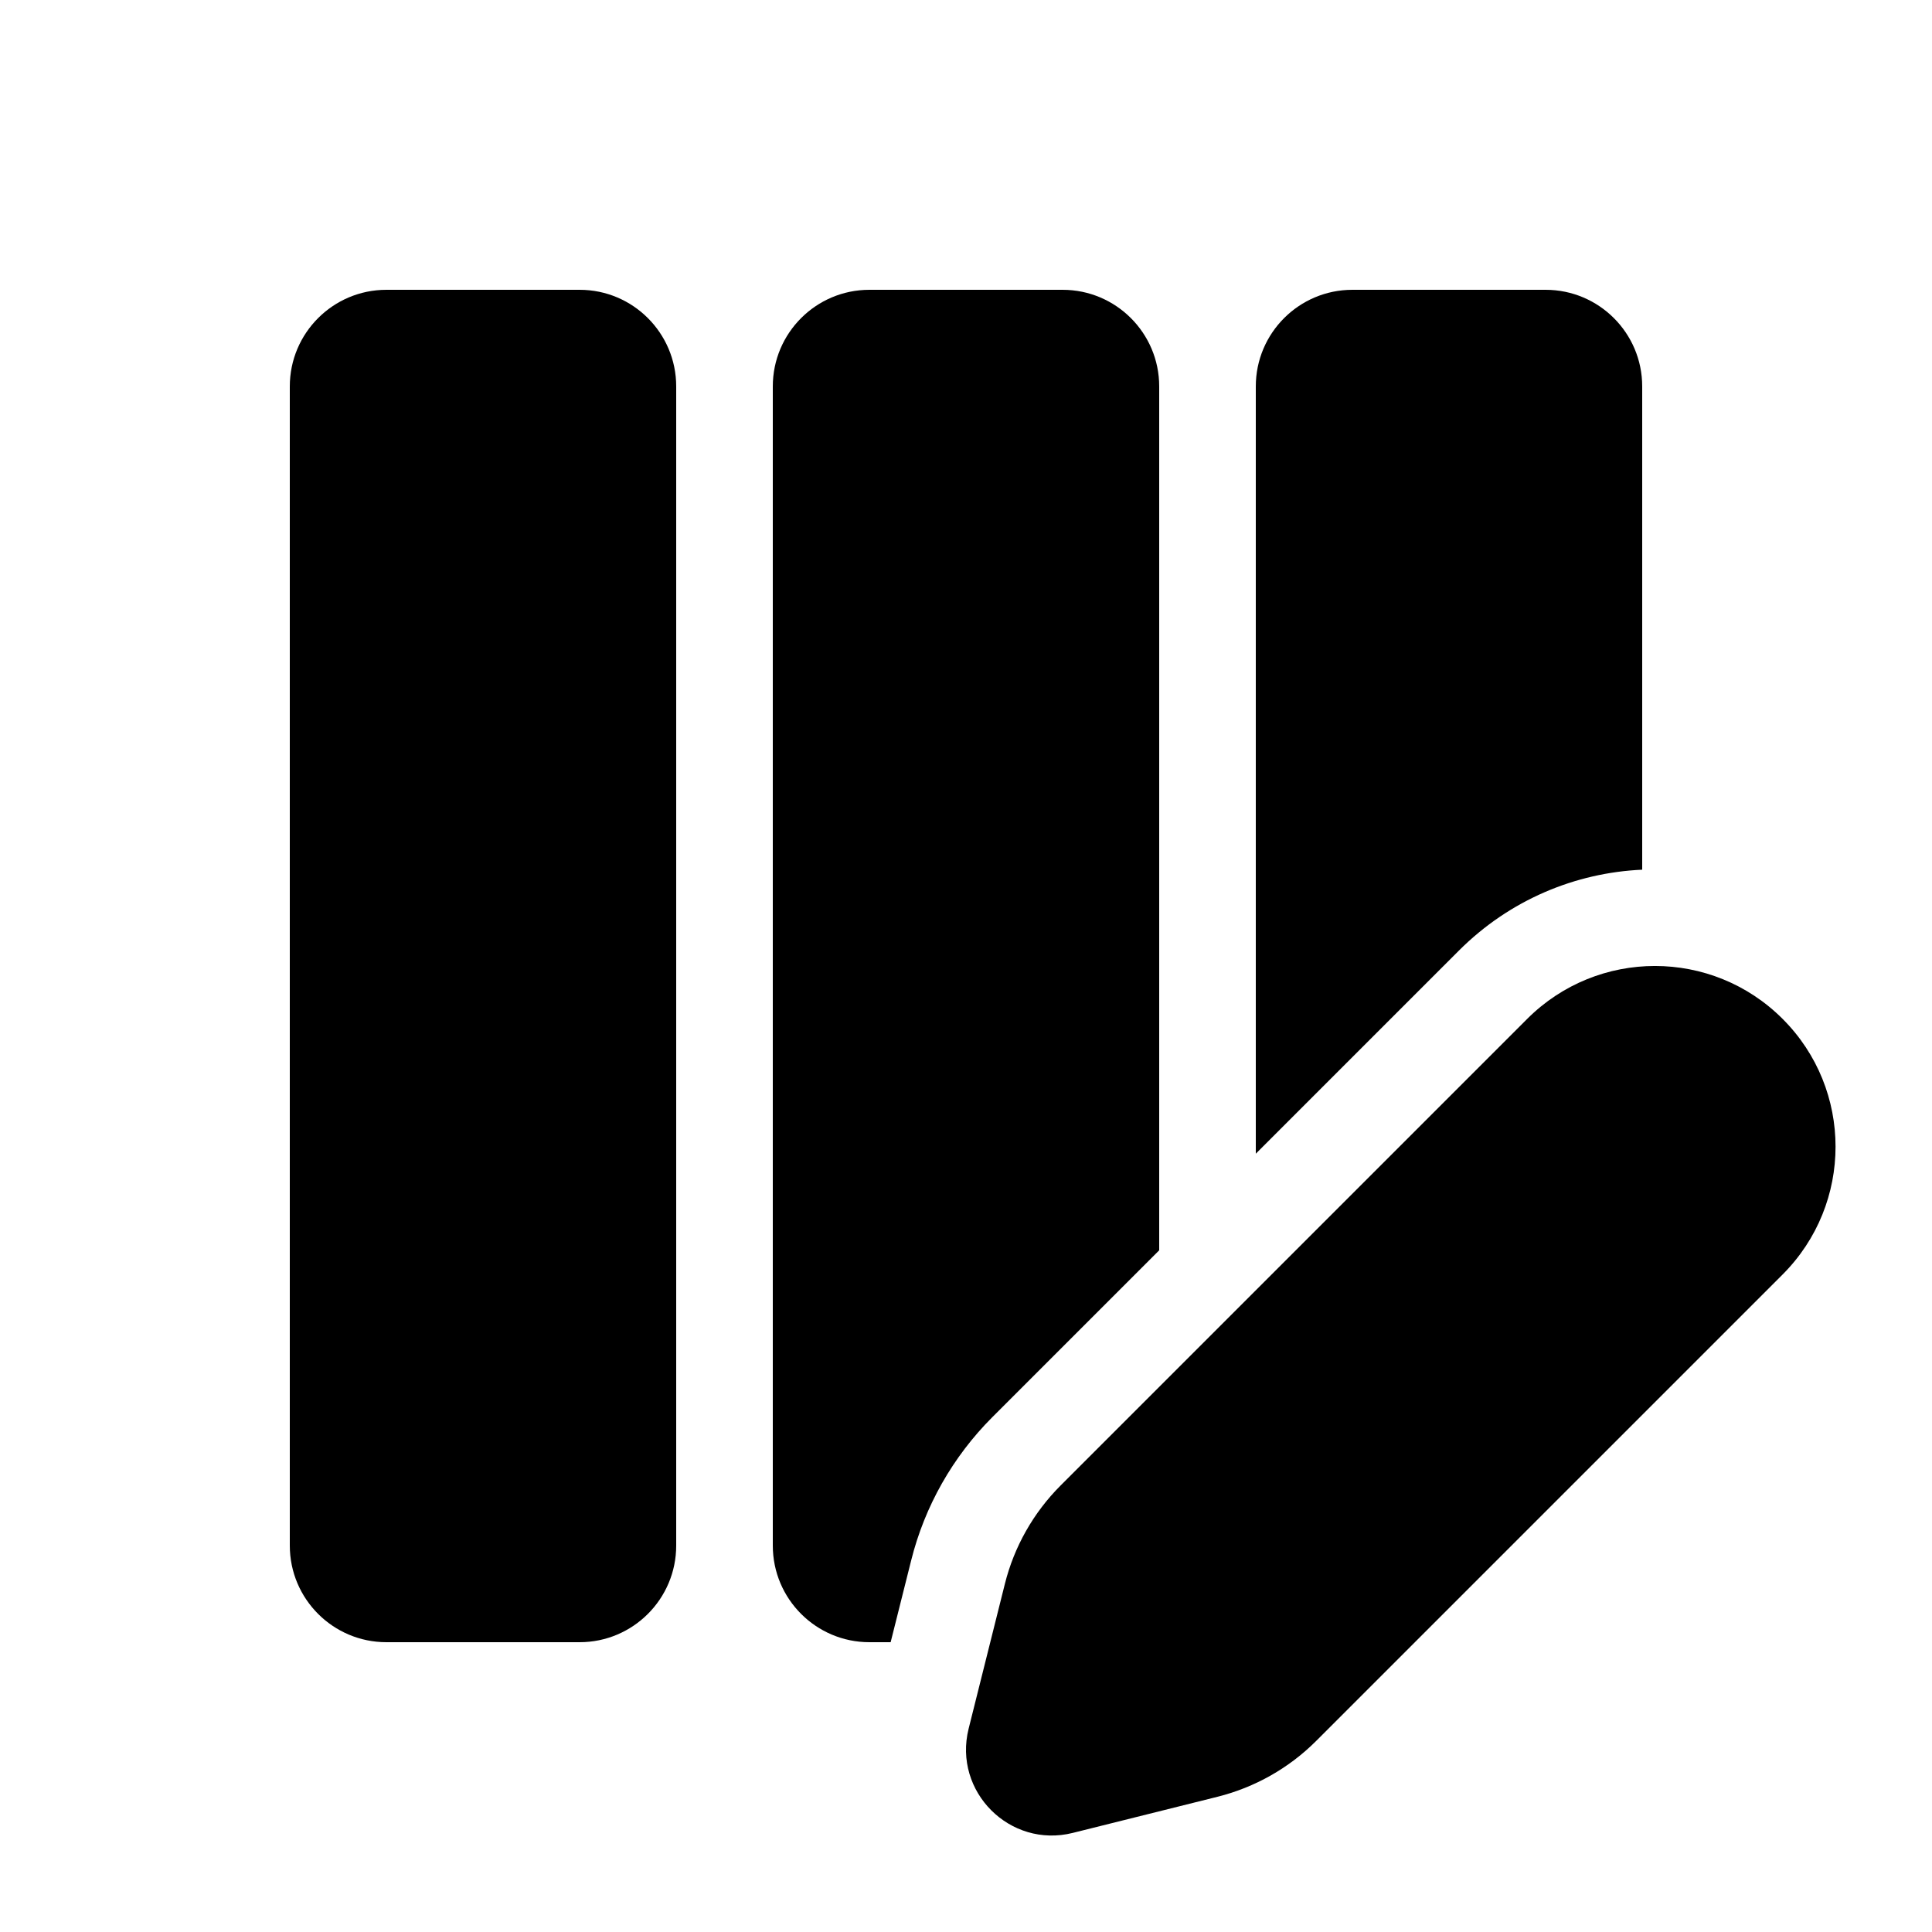
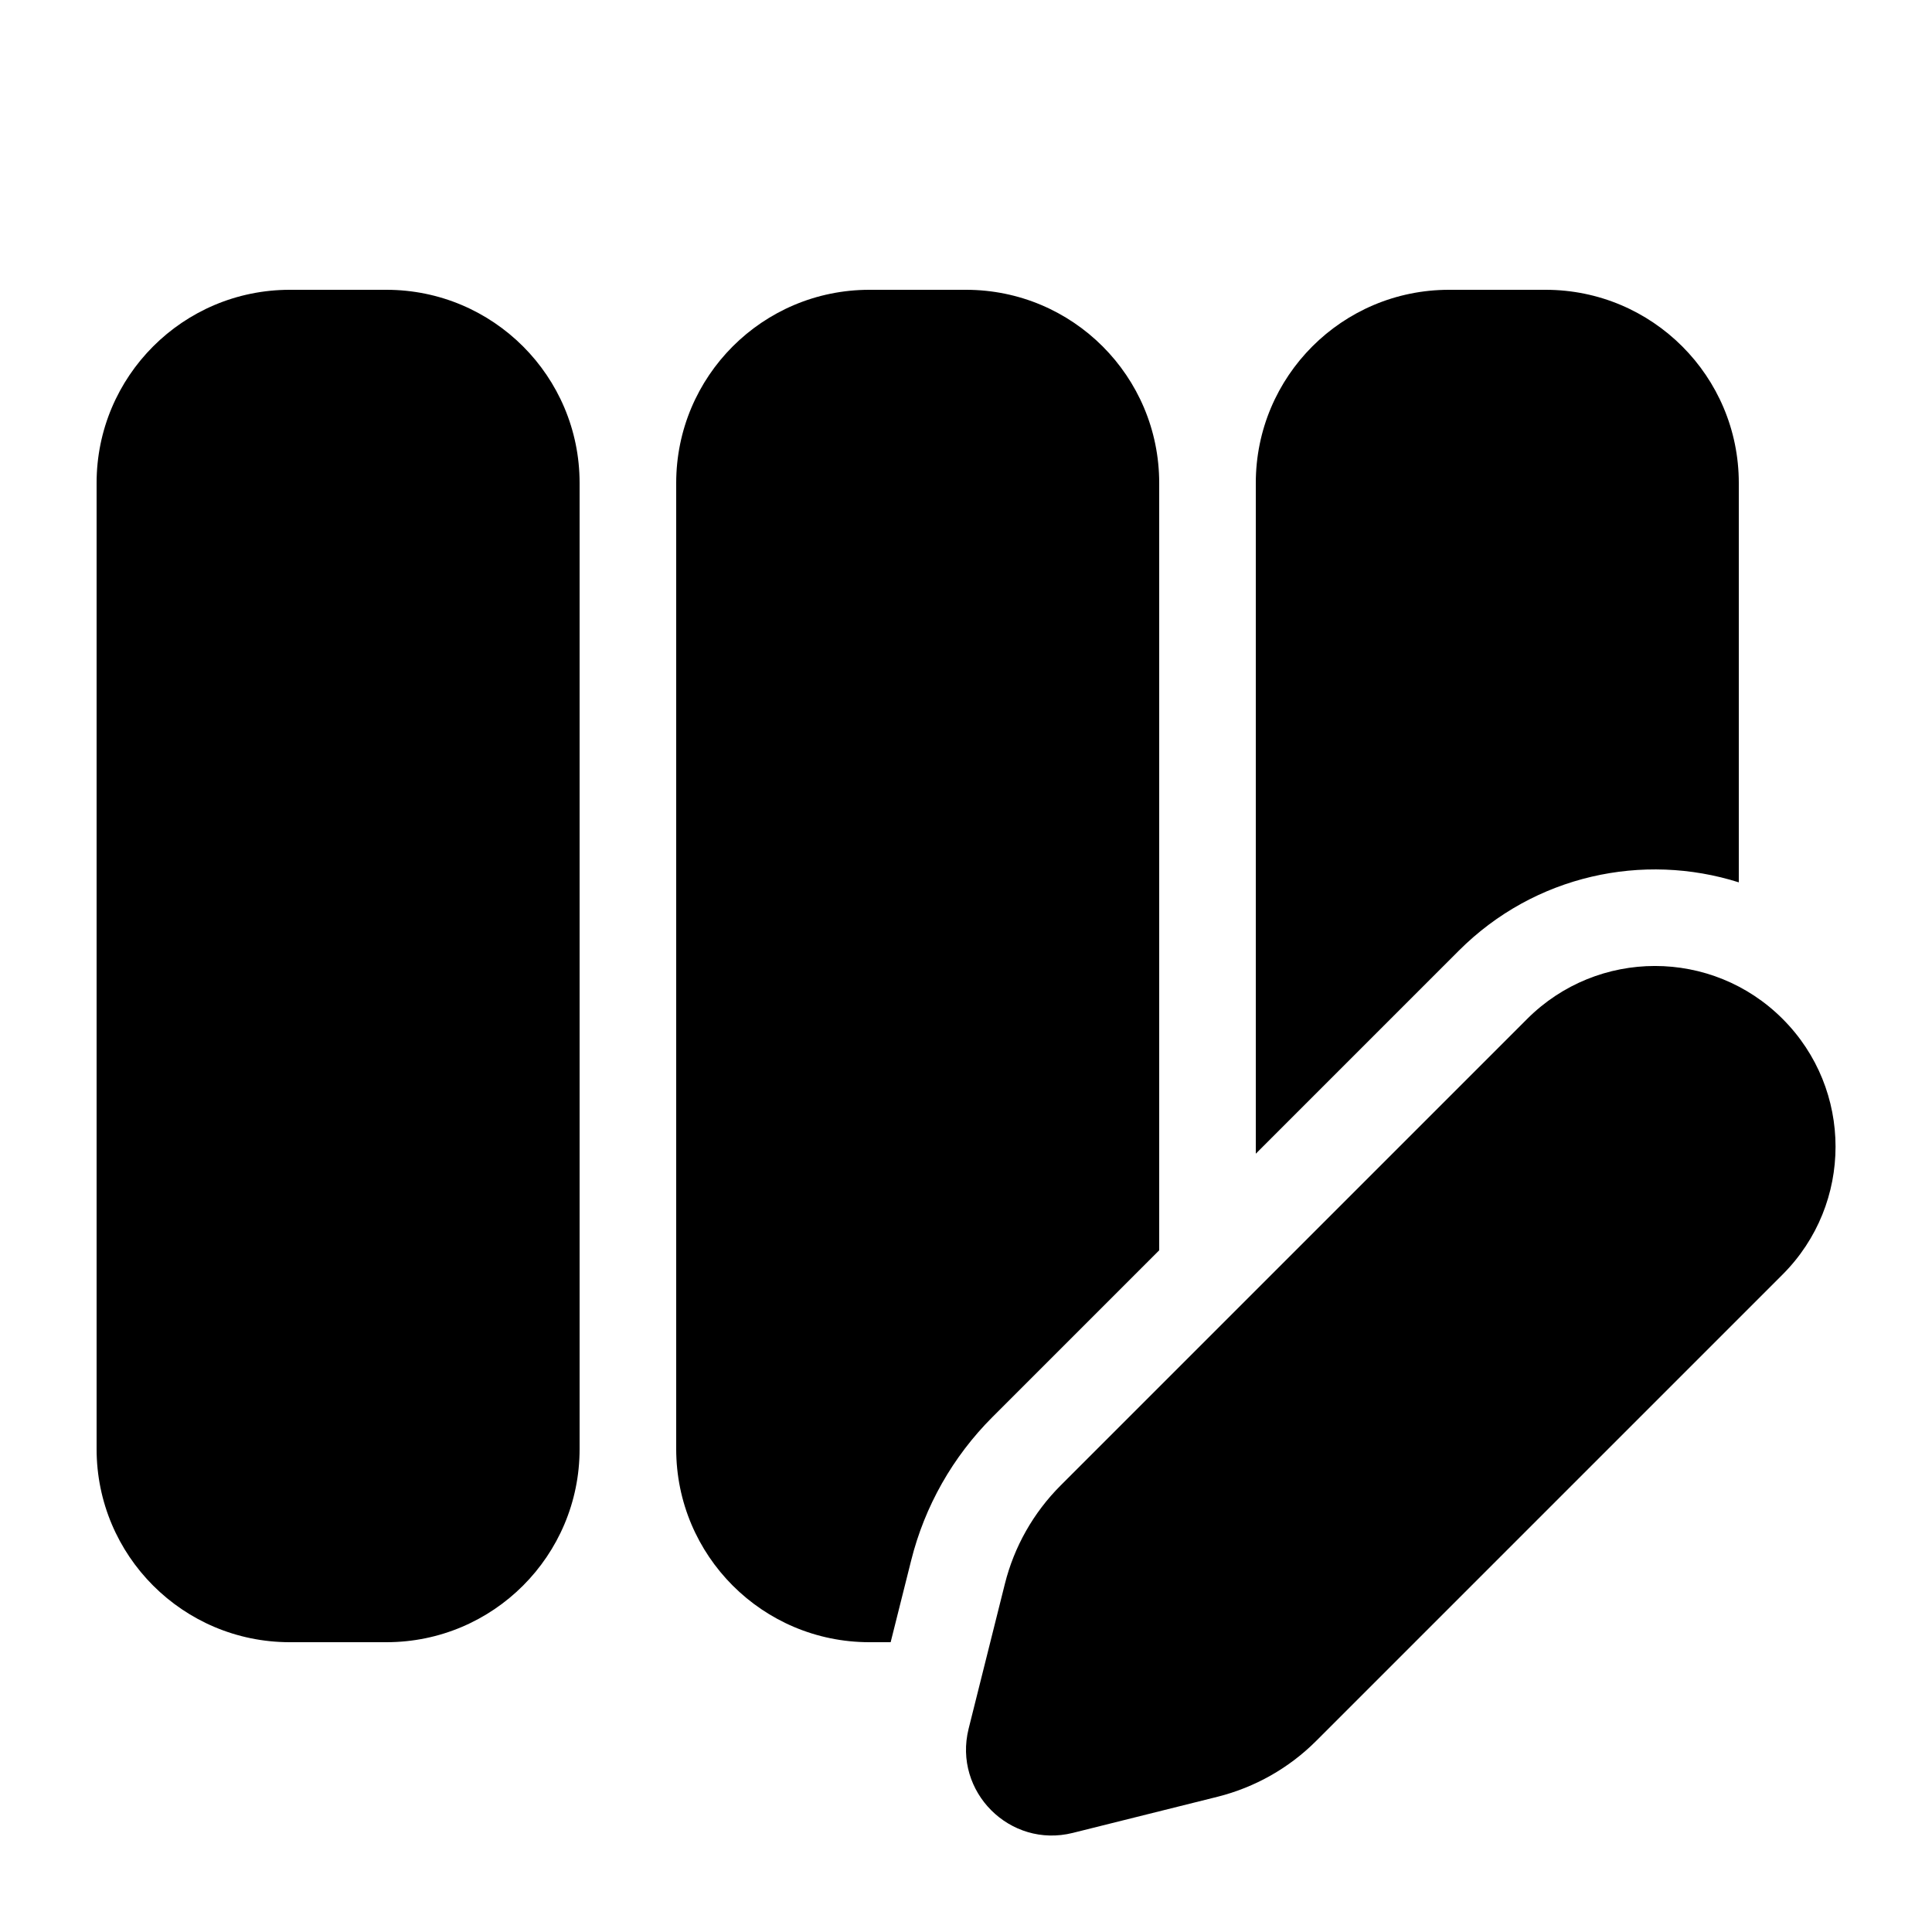
<svg xmlns="http://www.w3.org/2000/svg" viewBox="0 0 20 20" fill="none">
-   <path d="M4 3C3.448 3 3 3.448 3 4V16C3 16.552 3.448 17 4 17H6C6.552 17 7 16.552 7 16V4C7 3.448 6.552 3 6 3H4ZM9 3C8.448 3 8 3.448 8 4V16C8 16.552 8.448 17 9 17H9.22L9.432 16.155C9.572 15.593 9.863 15.08 10.273 14.67L12 12.943V4C12 3.448 11.552 3 11 3H9ZM17 4V9.003C16.31 9.034 15.629 9.314 15.102 9.841L13 11.943V4C13 3.448 13.448 3 14 3H16C16.552 3 17 3.448 17 4ZM10.98 15.377L15.809 10.548C16.54 9.817 17.724 9.817 18.454 10.548C19.184 11.278 19.184 12.462 18.454 13.193L13.625 18.022C13.343 18.304 12.99 18.503 12.604 18.6L11.106 18.974C10.455 19.137 9.865 18.547 10.027 17.896L10.402 16.398C10.498 16.012 10.698 15.659 10.98 15.377Z" fill="currentColor" />
+   <path d="M1 15C1 16.105 1.895 17 3 17H4C5.105 17 6 16.105 6 15V5C6 3.895 5.105 3 4 3H3C1.895 3 1 3.895 1 5V15ZM7 15C7 16.105 7.895 17 9 17H9.22L9.432 16.155C9.572 15.593 9.863 15.08 10.273 14.67L12 12.943V5C12 3.895 11.105 3 10 3H9C7.895 3 7 3.895 7 5V15ZM18 9.134C17.011 8.821 15.886 9.057 15.102 9.841L13 11.943V5C13 3.895 13.895 3 15 3H16C17.105 3 18 3.895 18 5V9.134ZM10.98 15.377L15.809 10.548C16.54 9.817 17.724 9.817 18.454 10.548C19.184 11.278 19.184 12.462 18.454 13.193L13.625 18.022C13.343 18.304 12.99 18.503 12.604 18.6L11.106 18.974C10.455 19.137 9.865 18.547 10.027 17.896L10.402 16.398C10.498 16.012 10.698 15.659 10.98 15.377Z" fill="currentColor" />
</svg>
